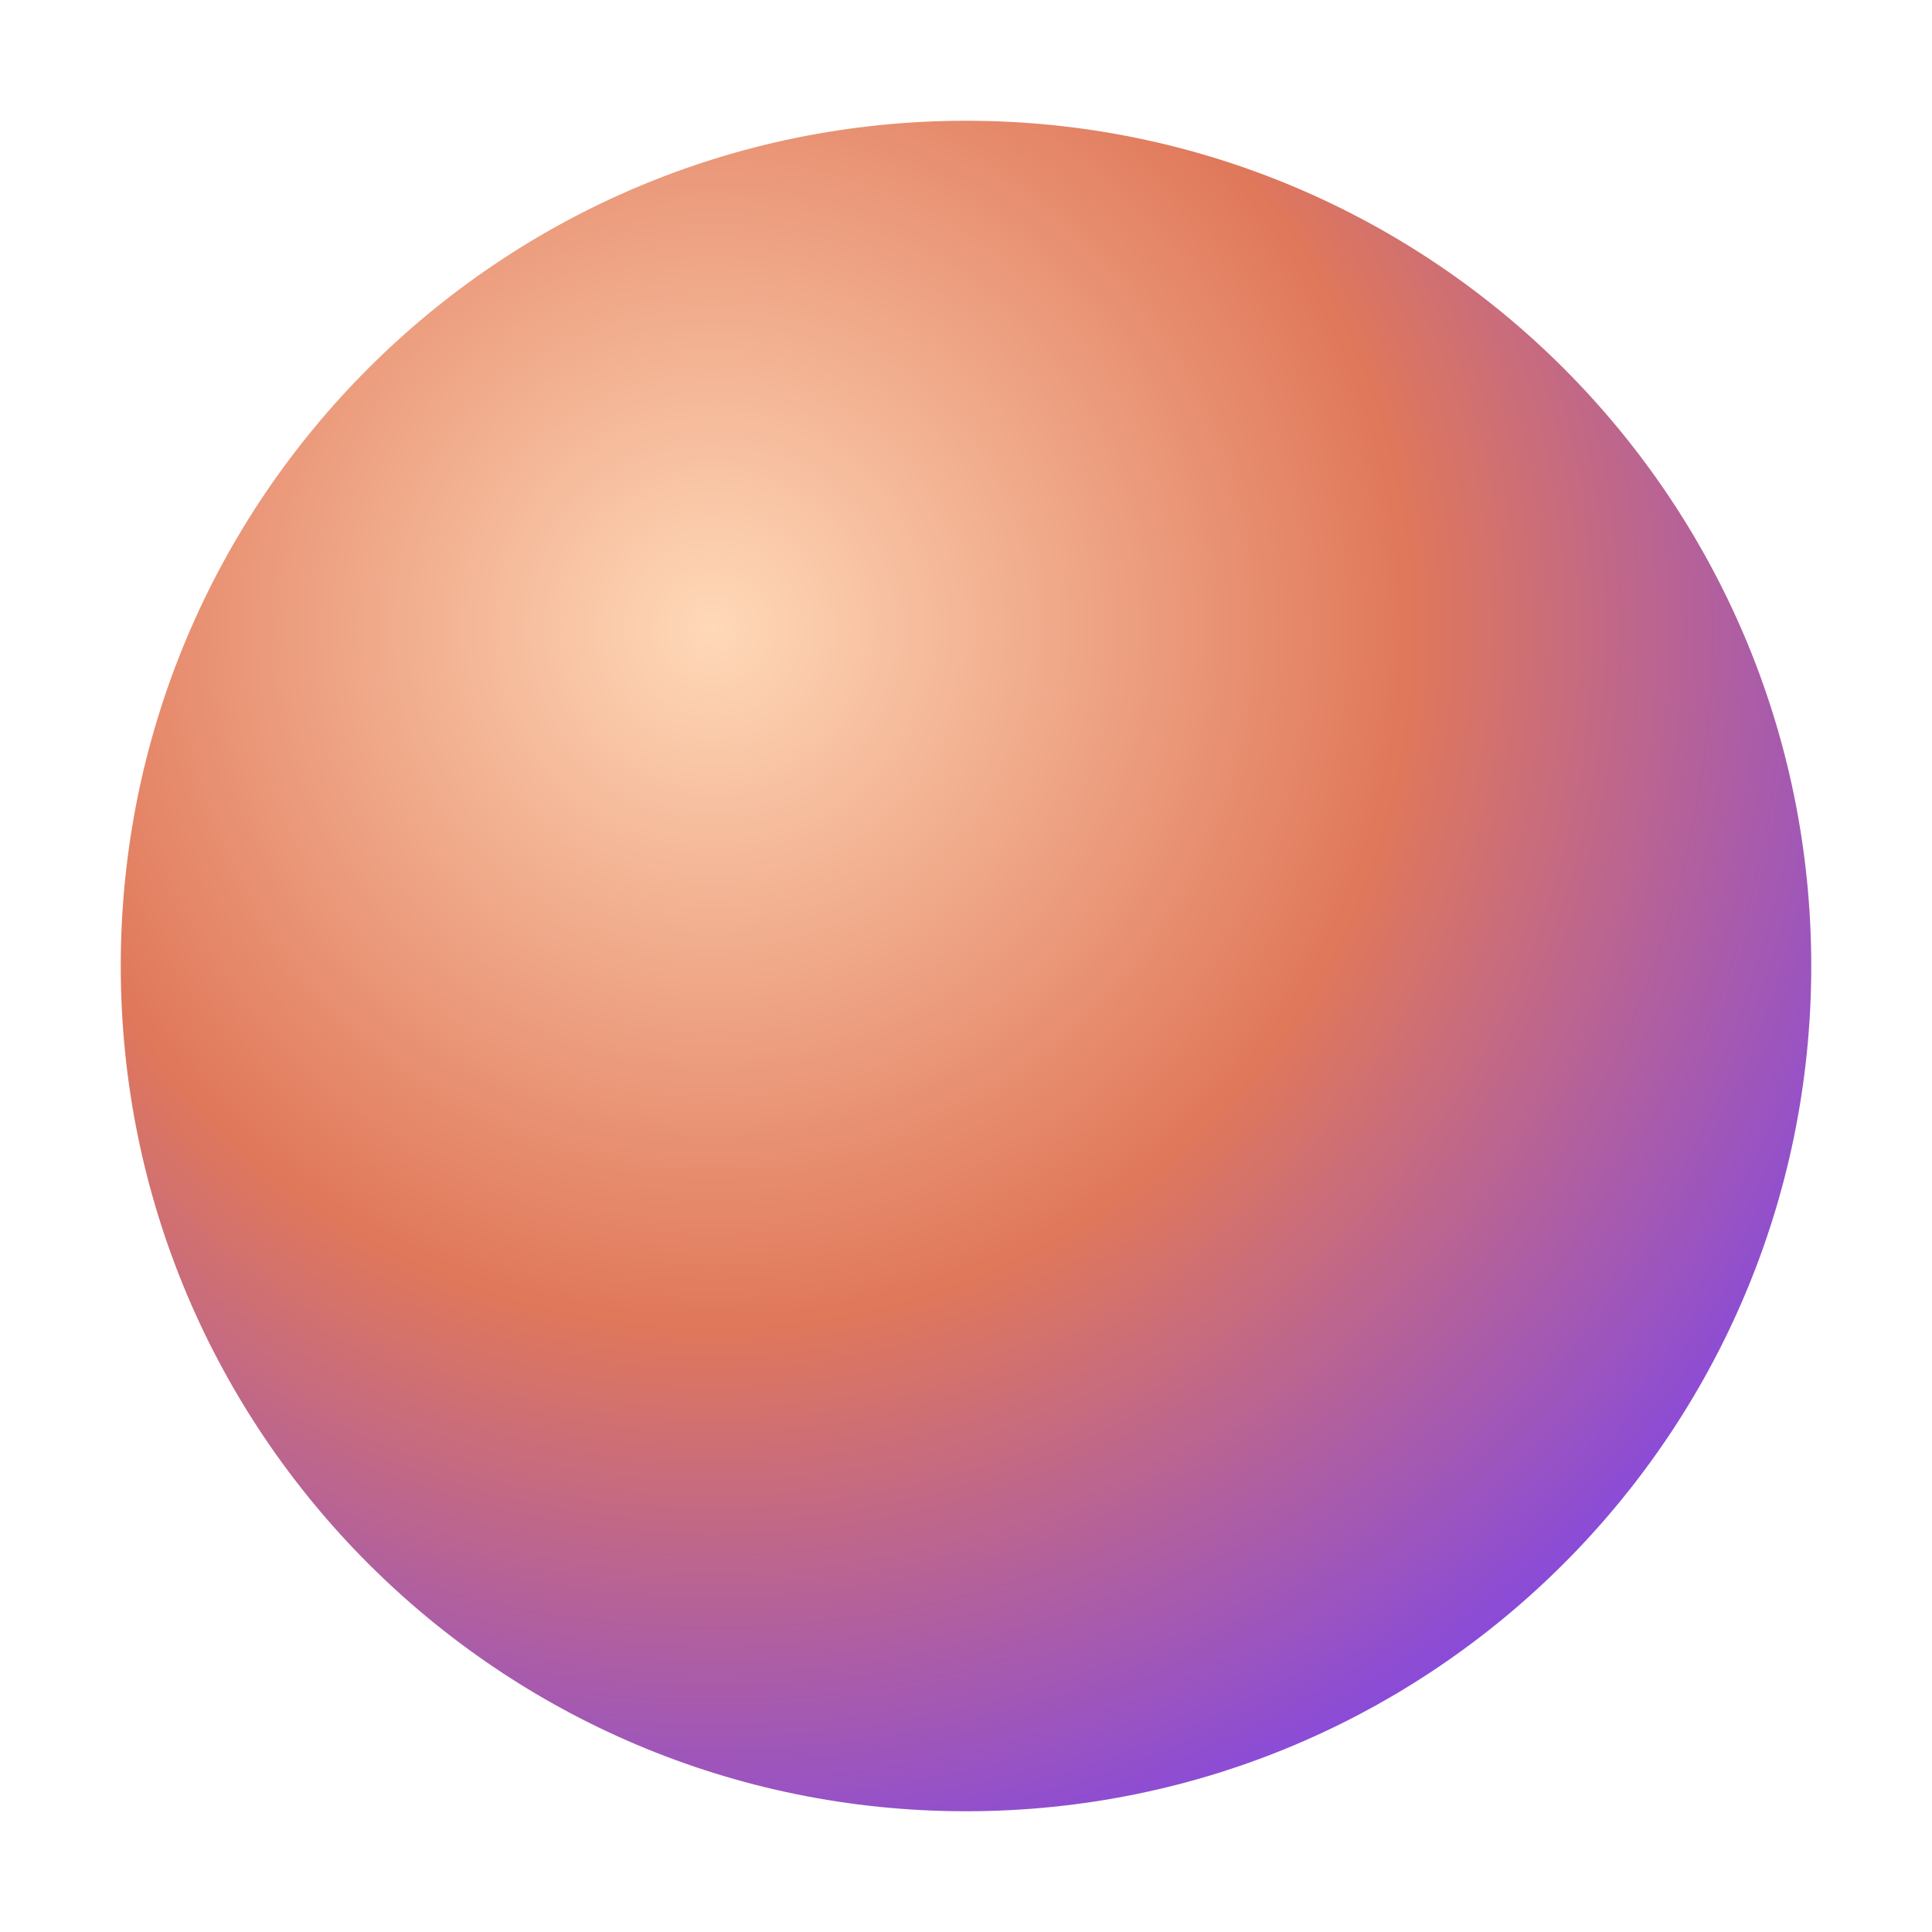
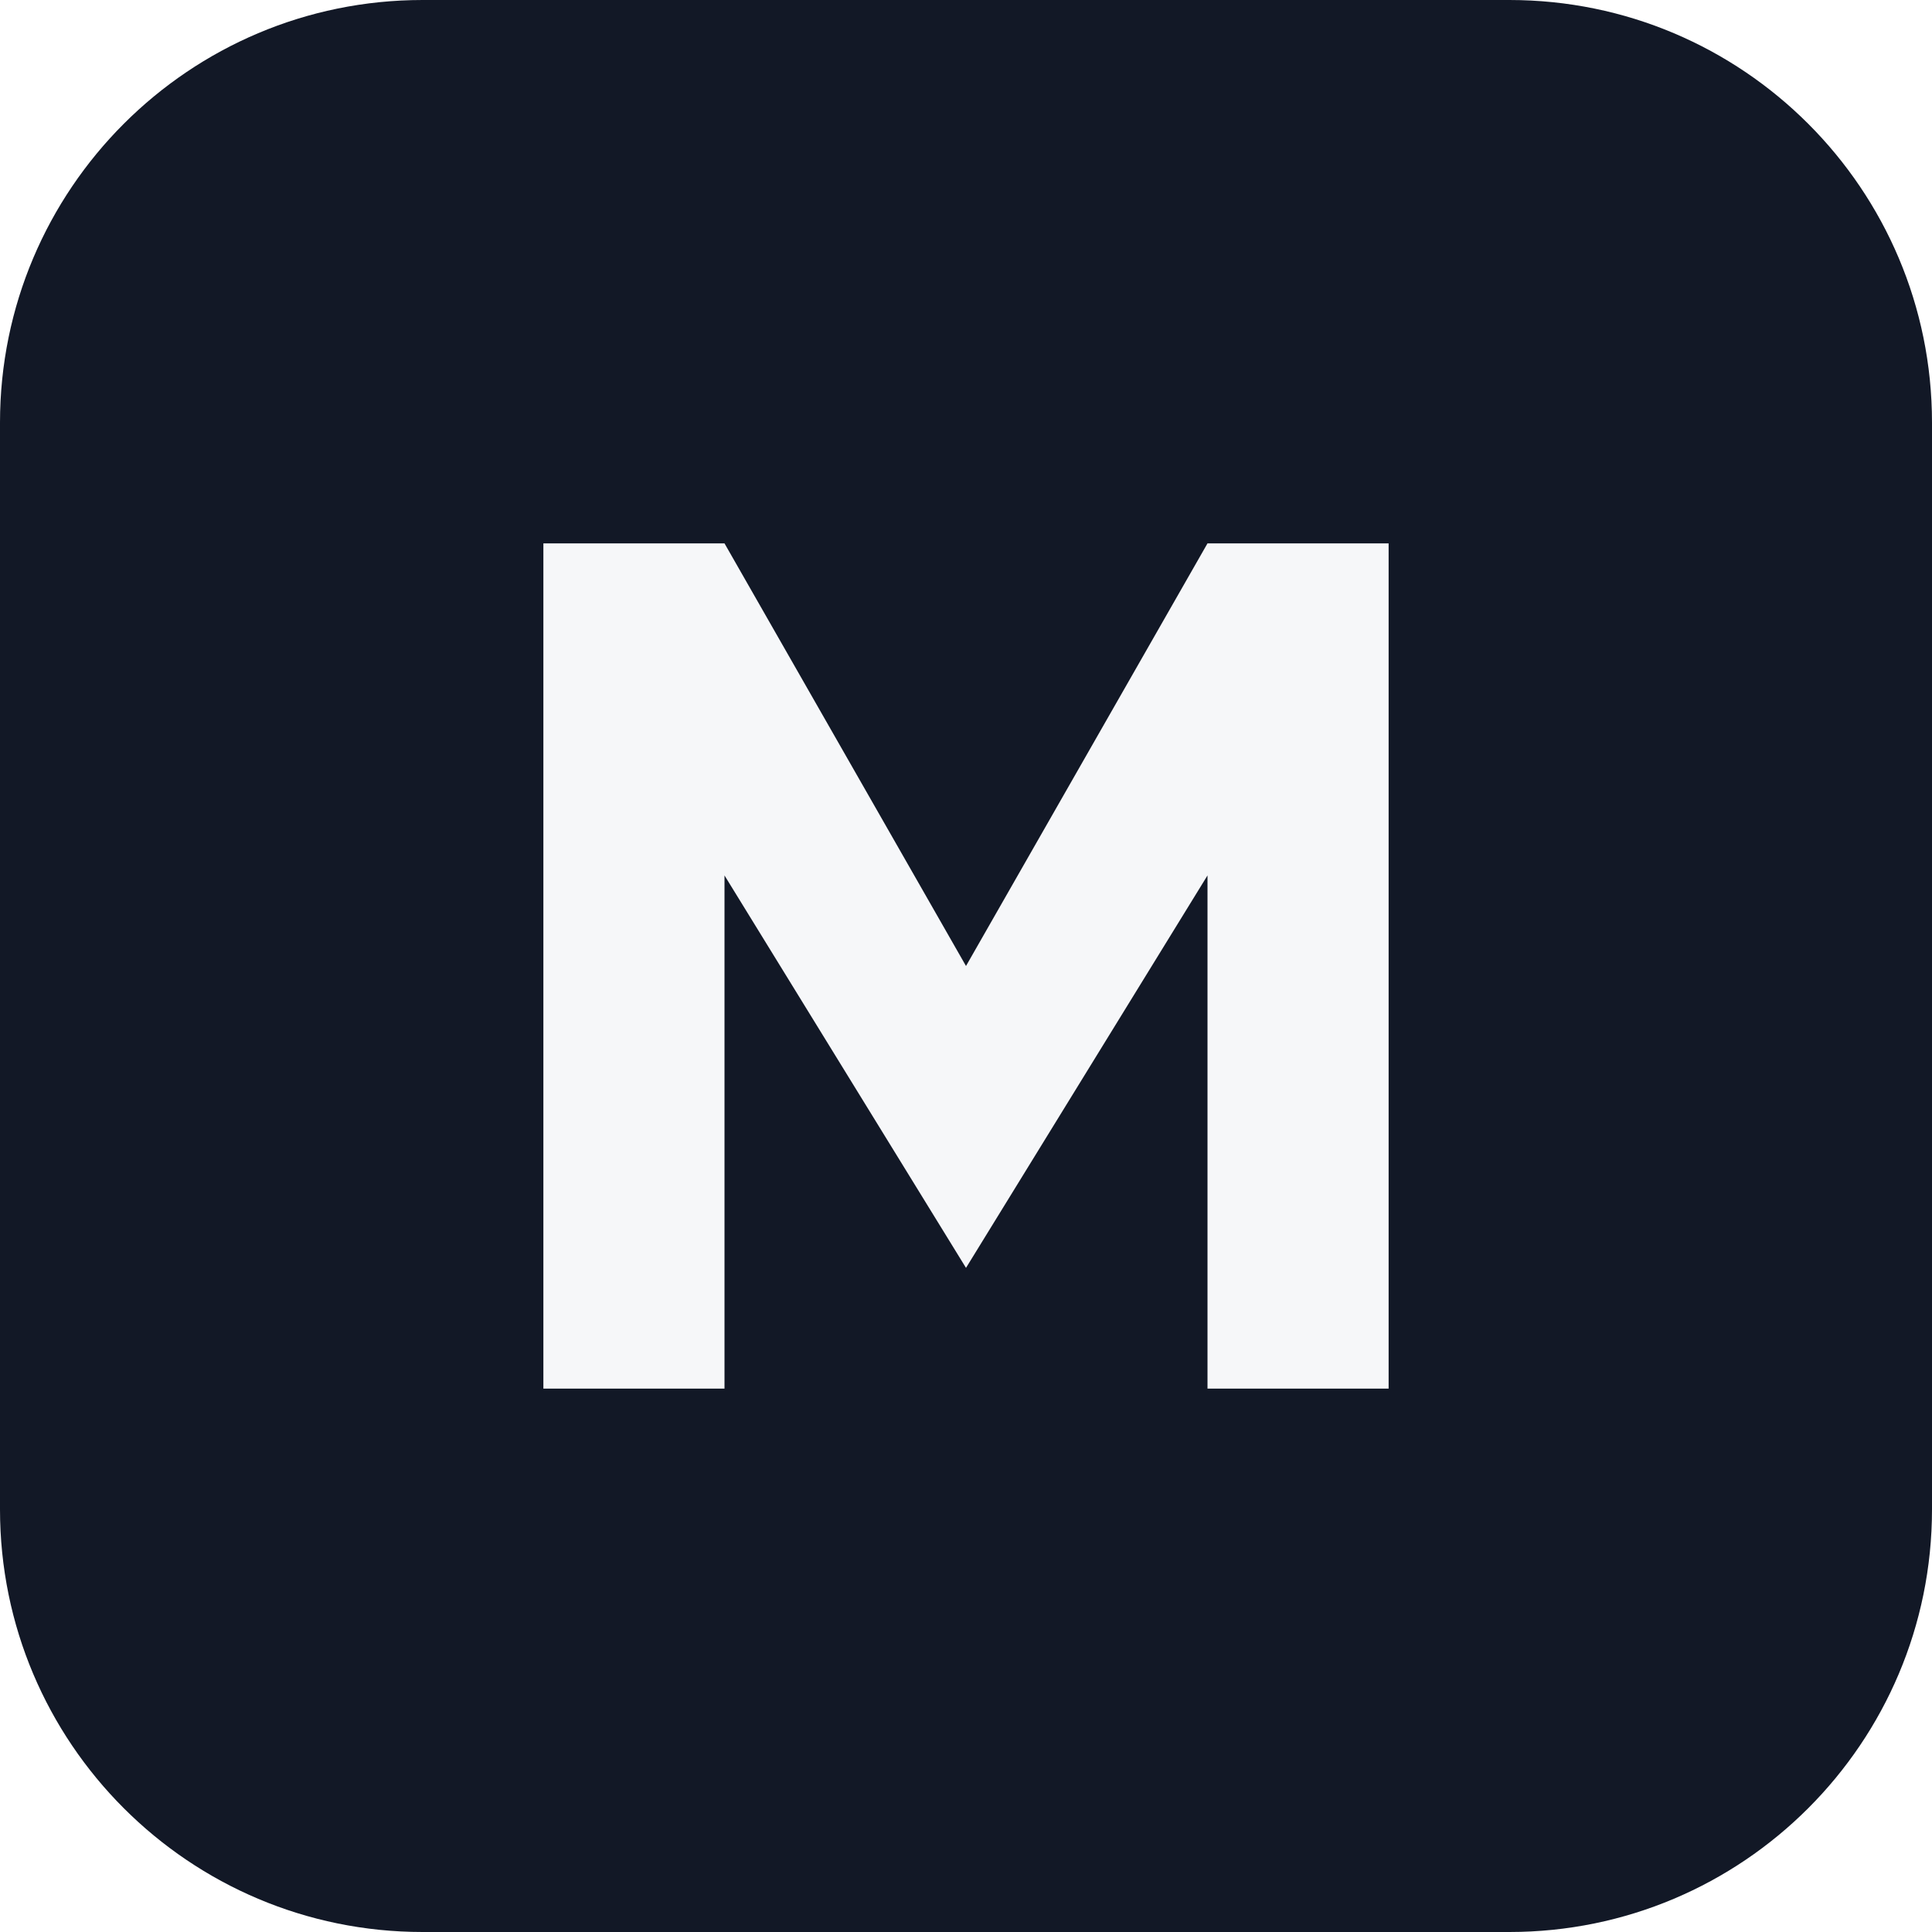
<svg xmlns="http://www.w3.org/2000/svg" viewBox="0 0 64 64">
-   <defs>
-     <radialGradient id="g" cx="35%" cy="30%" r="75%">
-       <stop offset="0" stop-color="#ffd9b8" />
-       <stop offset=".55" stop-color="#e0785a" />
-       <stop offset="1" stop-color="#8a4bd8" />
-     </radialGradient>
-   </defs>
-   <circle cx="32" cy="32" r="28" fill="url(#g)" />
+   <rect width="64" height="64" rx="14" fill="#121826" />
+   <path d="M18 46V18h6l8 14 8-14h6v28h-6V29l-8 13-8-13v17z" fill="#f6f7f9" />
</svg>
